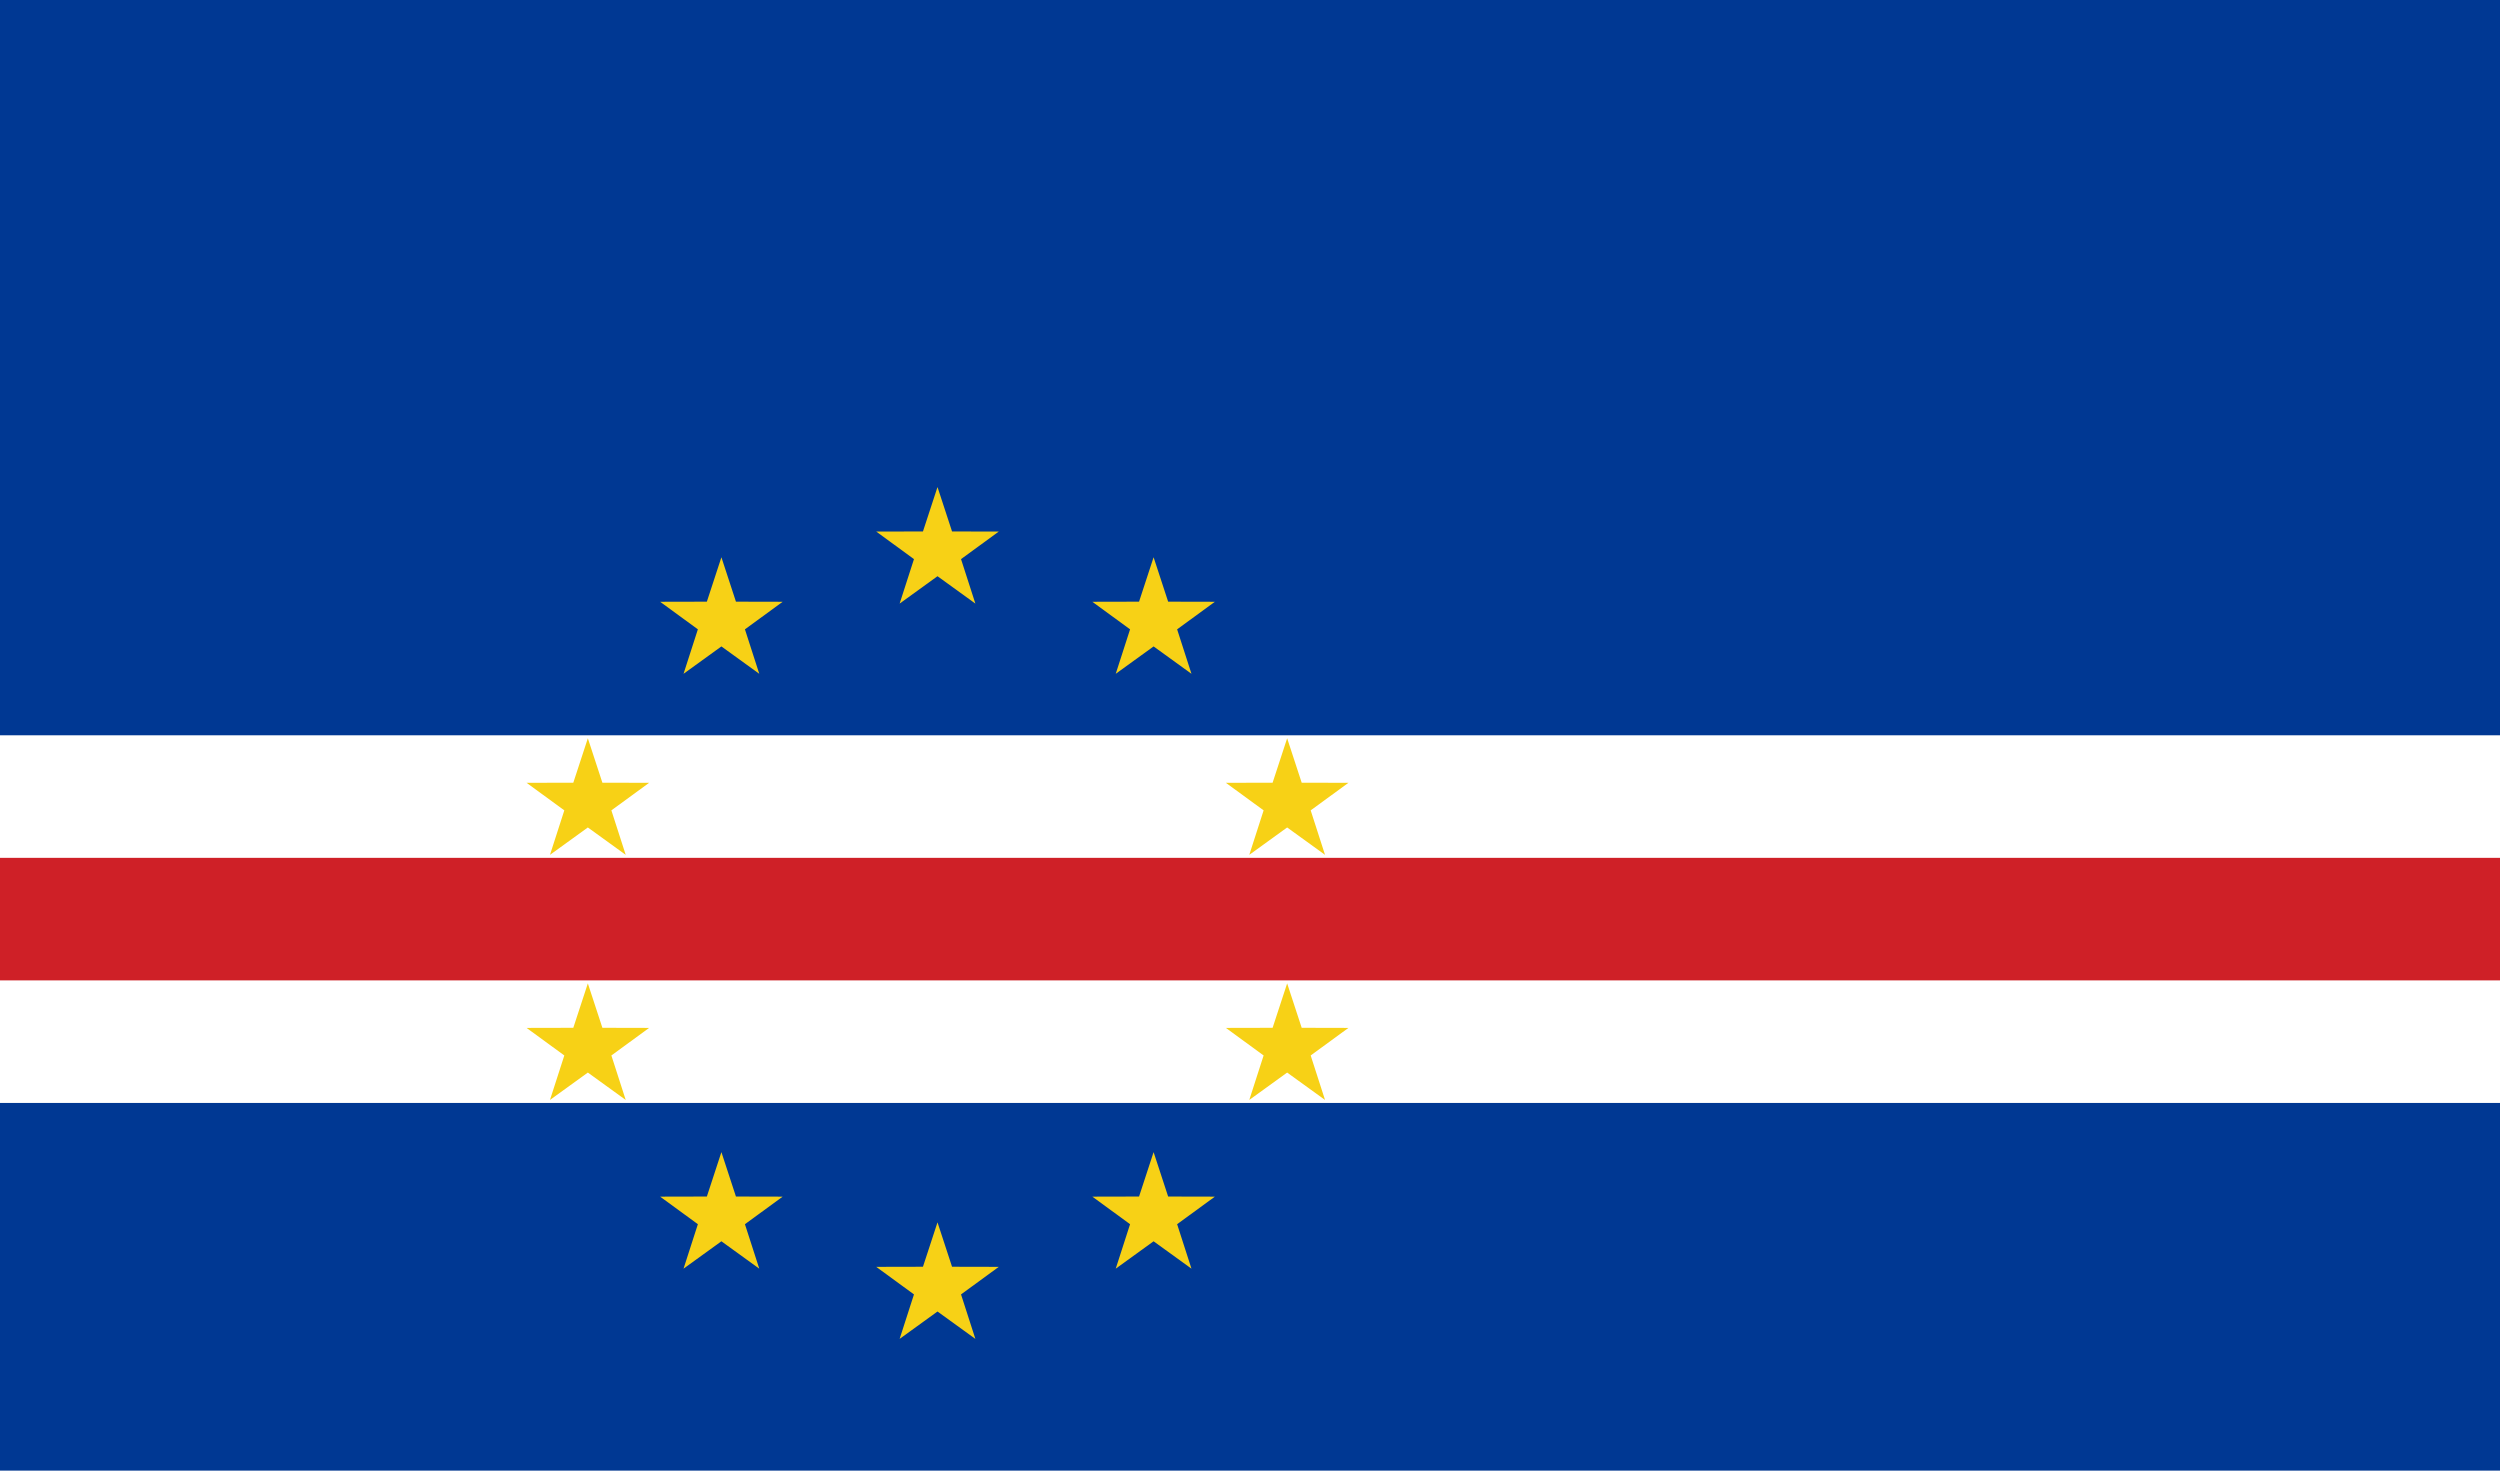
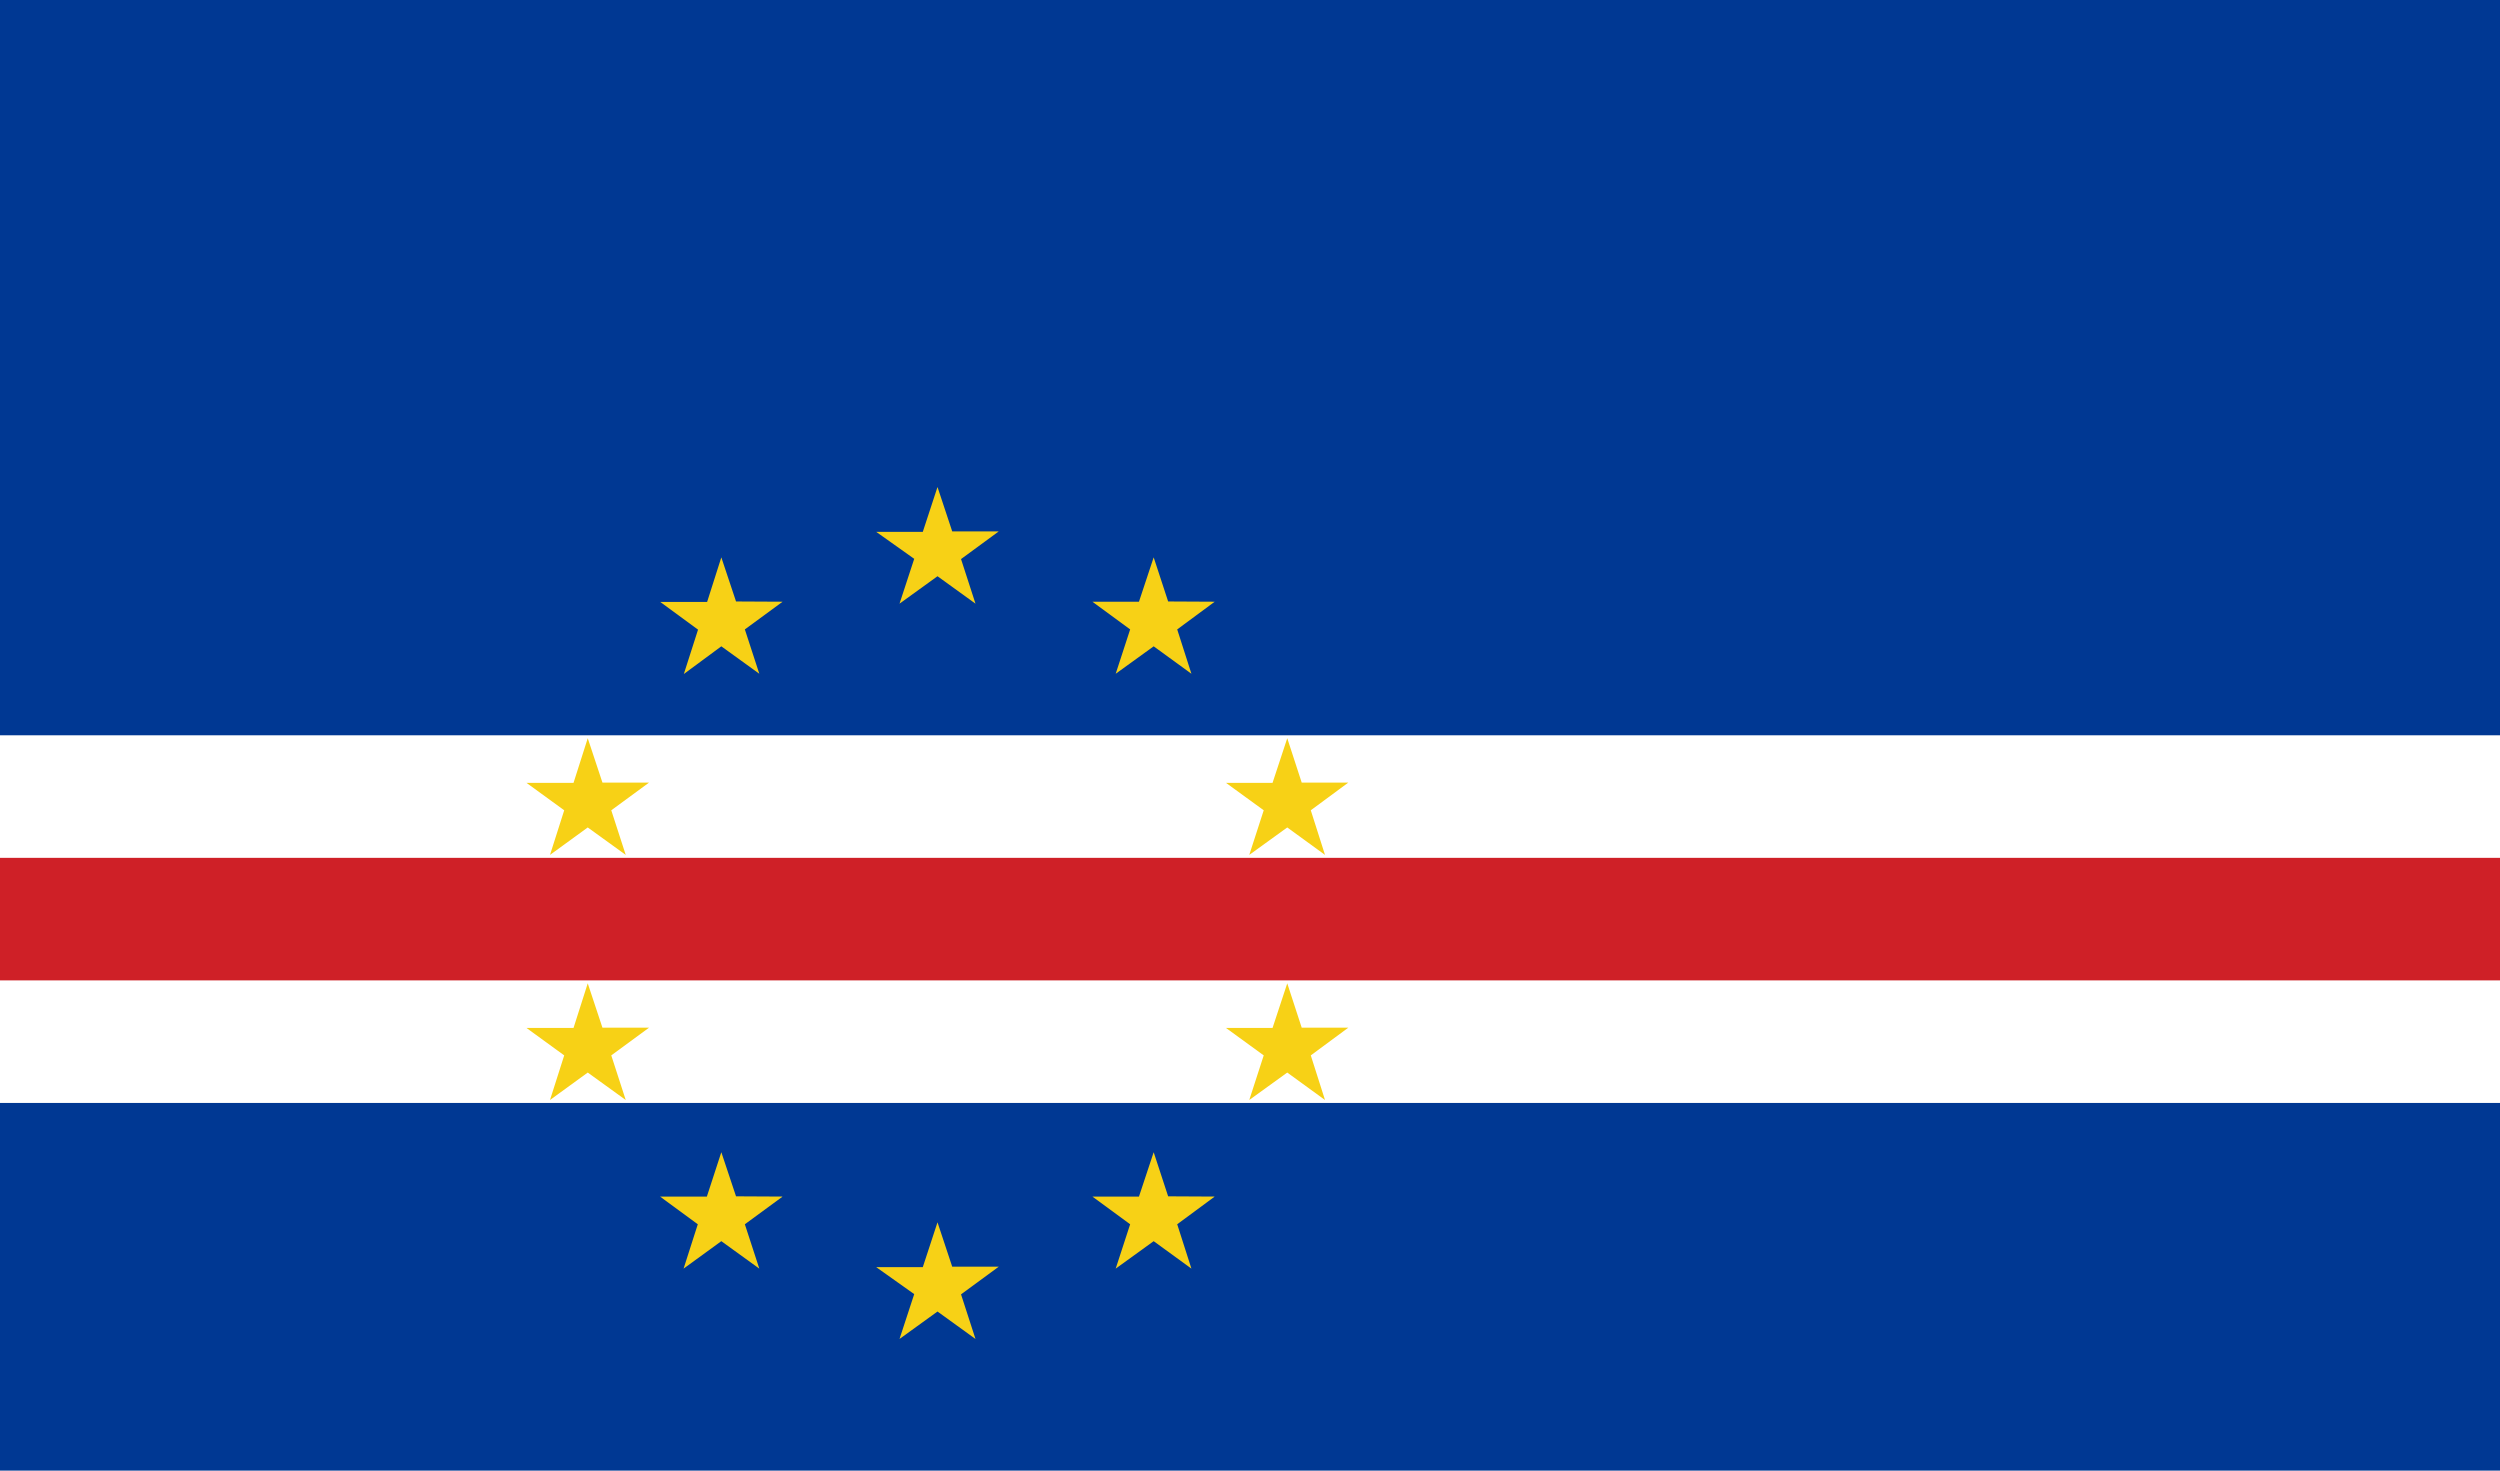
<svg xmlns="http://www.w3.org/2000/svg" width="1020" height="600">
  <path fill="#003893" d="M0 0h1020v600H0z" />
  <path fill="#fff" d="M0 300h1020v150H0z" />
  <path fill="#cf2027" d="M0 350h1020v50H0z" />
-   <path fill="#f7d116" d="m382.5 198.715 5.933 18.119 19.066.043-15.4 11.242 5.852 18.148-15.452-11.173-15.45 11.173 5.851-18.148-15.4-11.242 19.066-.043zm-88.168 28.646 5.933 18.121 19.066.043-15.4 11.242 5.852 18.147-15.452-11.172-15.45 11.172 5.851-18.147-15.4-11.242 19.066-.043zm176.336 0 5.933 18.121 19.066.043-15.4 11.242 5.852 18.147-15.452-11.172-15.45 11.172 5.851-18.147-15.4-11.242 19.066-.043zm-230.826 73.863 5.933 18.12 19.067.043-15.4 11.242 5.85 18.148-15.45-11.174-15.452 11.174 5.852-18.148-15.4-11.242 19.066-.043zm285.316 0 5.934 18.12 19.066.043-15.4 11.242 5.851 18.148-15.451-11.174-15.451 11.174 5.851-18.148-15.4-11.242 19.066-.043zm-285.316 100 5.933 18.119 19.067.044-15.4 11.242 5.85 18.148-15.45-11.173-15.452 11.173 5.852-18.148-15.4-11.242 19.066-.043zm285.316 0 5.934 18.119 19.066.044-15.4 11.242 5.851 18.148-15.451-11.173-15.451 11.173 5.851-18.148-15.4-11.242 19.066-.043zm-230.826 68.842 5.933 18.121 19.066.044-15.4 11.242 5.852 18.146-15.452-11.172-15.45 11.172 5.851-18.146-15.4-11.242 19.066-.044zm176.336 0 5.933 18.121 19.066.044-15.4 11.242 5.852 18.146-15.452-11.172-15.45 11.172 5.851-18.146-15.4-11.242 19.066-.044zM382.5 498.715l5.933 18.119 19.066.043-15.4 11.242 5.852 18.149-15.452-11.174-15.45 11.174 5.851-18.149-15.4-11.242 19.066-.043z" />
+   <path fill="#f7d116" d="m382.5 198.7 6 18.1h19l-15.4 11.3 5.9 18.2-15.5-11.2-15.5 11.2 6-18.3-15.5-11h19zm-88.2 28.7 6 18 19 .1-15.4 11.3 5.9 18.1-15.5-11.2L279 275l5.8-18.1-15.4-11.3h19.1zm176.4 0 5.9 18 19 .1-15.3 11.3 5.8 18.1-15.4-11.2-15.5 11.2 5.9-18.1-15.4-11.3h19zm-230.9 73.8 6 18.1h19l-15.4 11.3 5.9 18.2-15.5-11.2-15.4 11.2 5.8-18.2-15.4-11.2H234zm285.4 0 5.9 18.1h19l-15.3 11.3 5.8 18.2-15.4-11.2-15.5 11.2 5.9-18.2-15.4-11.2h19zm-285.4 100 6 18.1h19l-15.4 11.3 5.9 18.2-15.5-11.2-15.4 11.2 5.8-18.2-15.4-11.2H234zm285.4 0 5.9 18.1h19l-15.3 11.3 5.8 18.2-15.4-11.2-15.5 11.2 5.9-18.2-15.4-11.2h19zm-230.9 68.9 6 18 19 .1-15.4 11.3 5.9 18.1-15.5-11.2-15.4 11.2 5.8-18.1-15.4-11.3h19.1zm176.4 0 5.9 18 19 .1-15.3 11.3 5.8 18.1-15.4-11.2-15.5 11.2 5.9-18.1-15.4-11.3h19zm-88.2 28.6 6 18.1h19l-15.4 11.3 5.9 18.2-15.5-11.2-15.5 11.2 6-18.3-15.5-11h19z" />
</svg>
